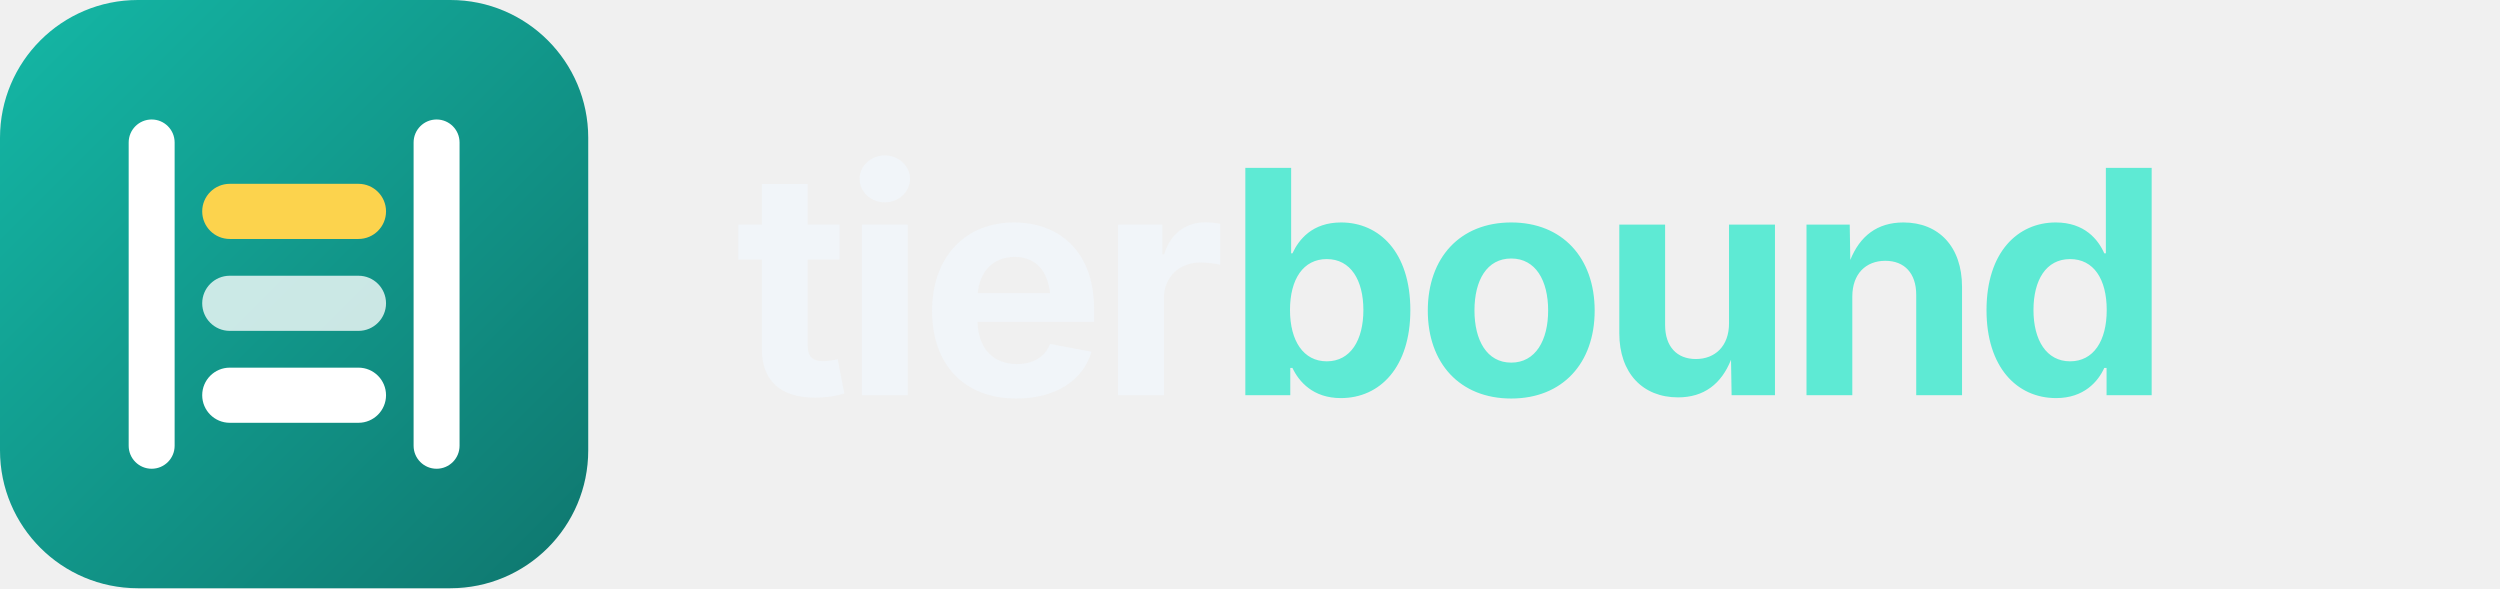
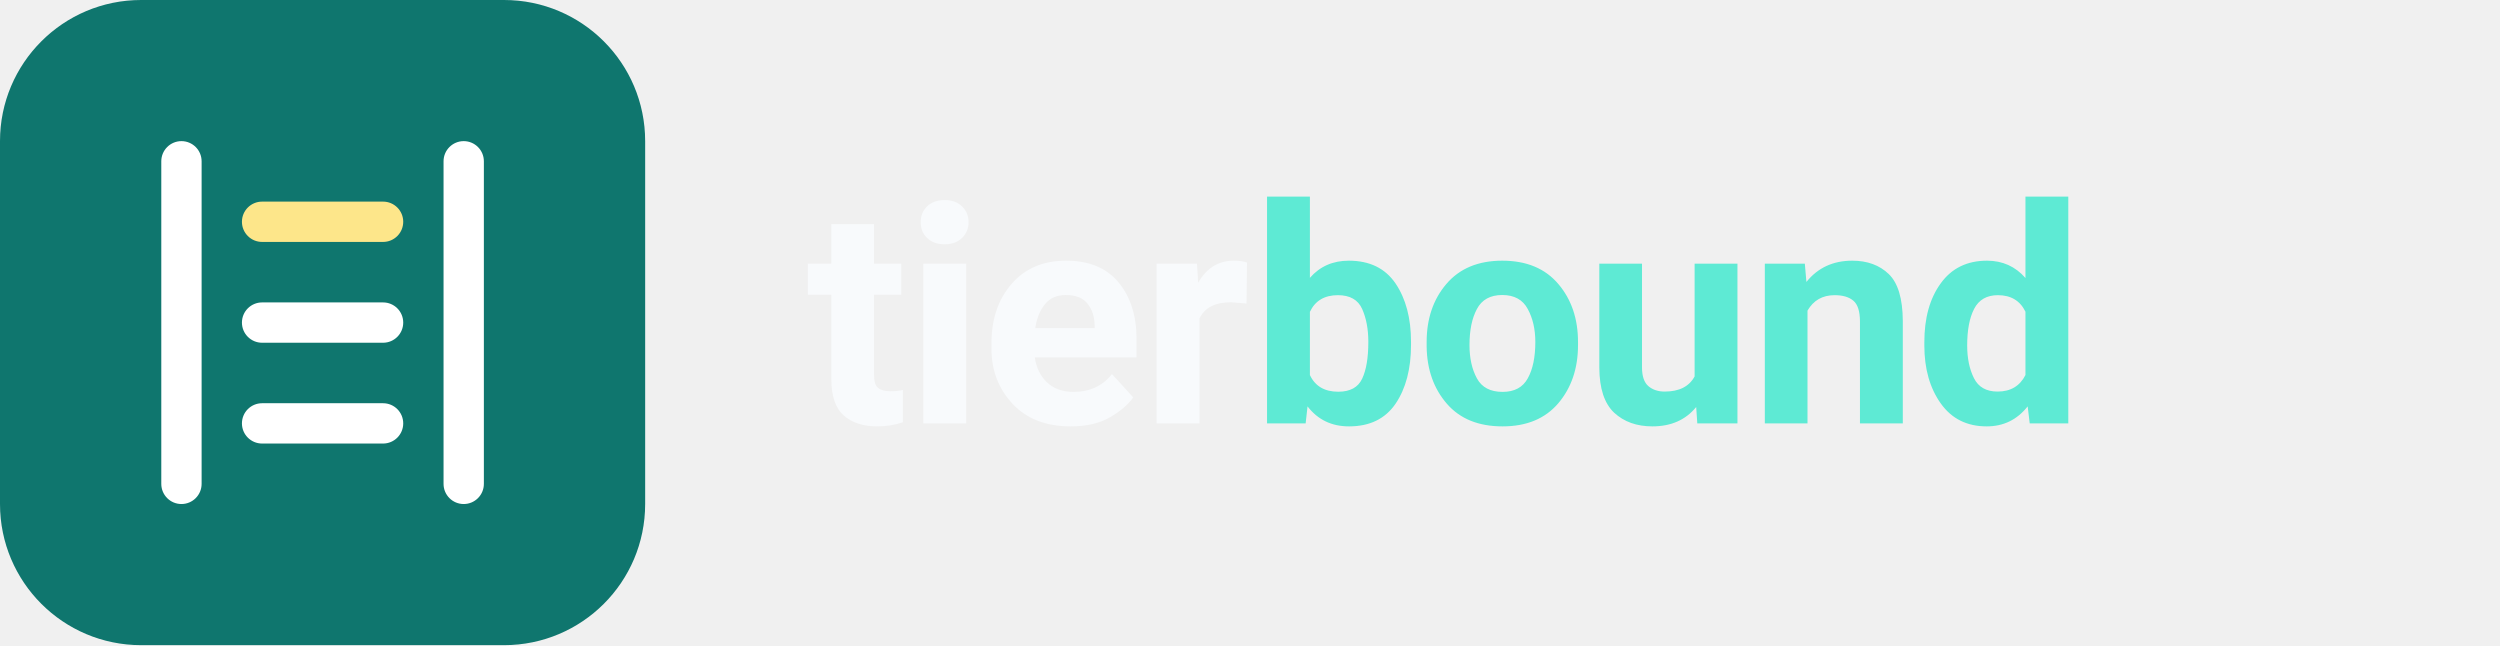
- <svg xmlns="http://www.w3.org/2000/svg" viewBox="0 0 272 64" role="img" aria-label="tierbound">
-   <defs>
-     <linearGradient id="tb-g" x1="0" y1="0" x2="1" y2="1">
-       <stop offset="0" stop-color="#14B8A6" />
-       <stop offset="1" stop-color="#0F766E" />
-     </linearGradient>
-   </defs>
-   <rect width="64" height="64" rx="15" fill="url(#tb-g)" />
-   <rect x="14" y="13" width="5" height="38" rx="2.5" fill="#fff" />
-   <rect x="45" y="13" width="5" height="38" rx="2.5" fill="#fff" />
-   <rect x="22" y="40" width="20" height="6" rx="3" fill="#fff" />
-   <rect x="22" y="30" width="20" height="6" rx="3" fill="#fff" fill-opacity=".78" />
-   <rect x="22" y="20" width="20" height="6" rx="3" fill="#FCD34D" />
-   <text x="80" y="43" fill="#F1F5F9" font-family="Inter, ui-sans-serif, system-ui, -apple-system, 'Segoe UI', Roboto, Helvetica, Arial, sans-serif" font-size="34" font-weight="650" letter-spacing="-0.8">tier<tspan fill="#5EEAD4">bound</tspan>
+ <svg xmlns="http://www.w3.org/2000/svg" viewBox="0 0 248 64" role="img" aria-label="tierbound">
+   <rect width="64" height="64" rx="14" fill="#0F766E" />
+   <g fill="#fff">
+     <rect x="16" y="14" width="4" height="36" rx="2" />
+     <rect x="44" y="14" width="4" height="36" rx="2" />
+     <rect x="24" y="30" width="16" height="4" rx="2" />
+     <rect x="24" y="40" width="16" height="4" rx="2" />
+   </g>
+   <rect x="24" y="20" width="16" height="4" rx="2" fill="#FDE68A" />
+   <text x="80" y="42" fill="#F8FAFC" font-family="ui-sans-serif, system-ui, -apple-system, 'Segoe UI', Roboto, Helvetica, Arial, sans-serif" font-size="30" font-weight="600" letter-spacing="-0.4">tier<tspan fill="#5EEAD4">bound</tspan>
  </text>
</svg>
